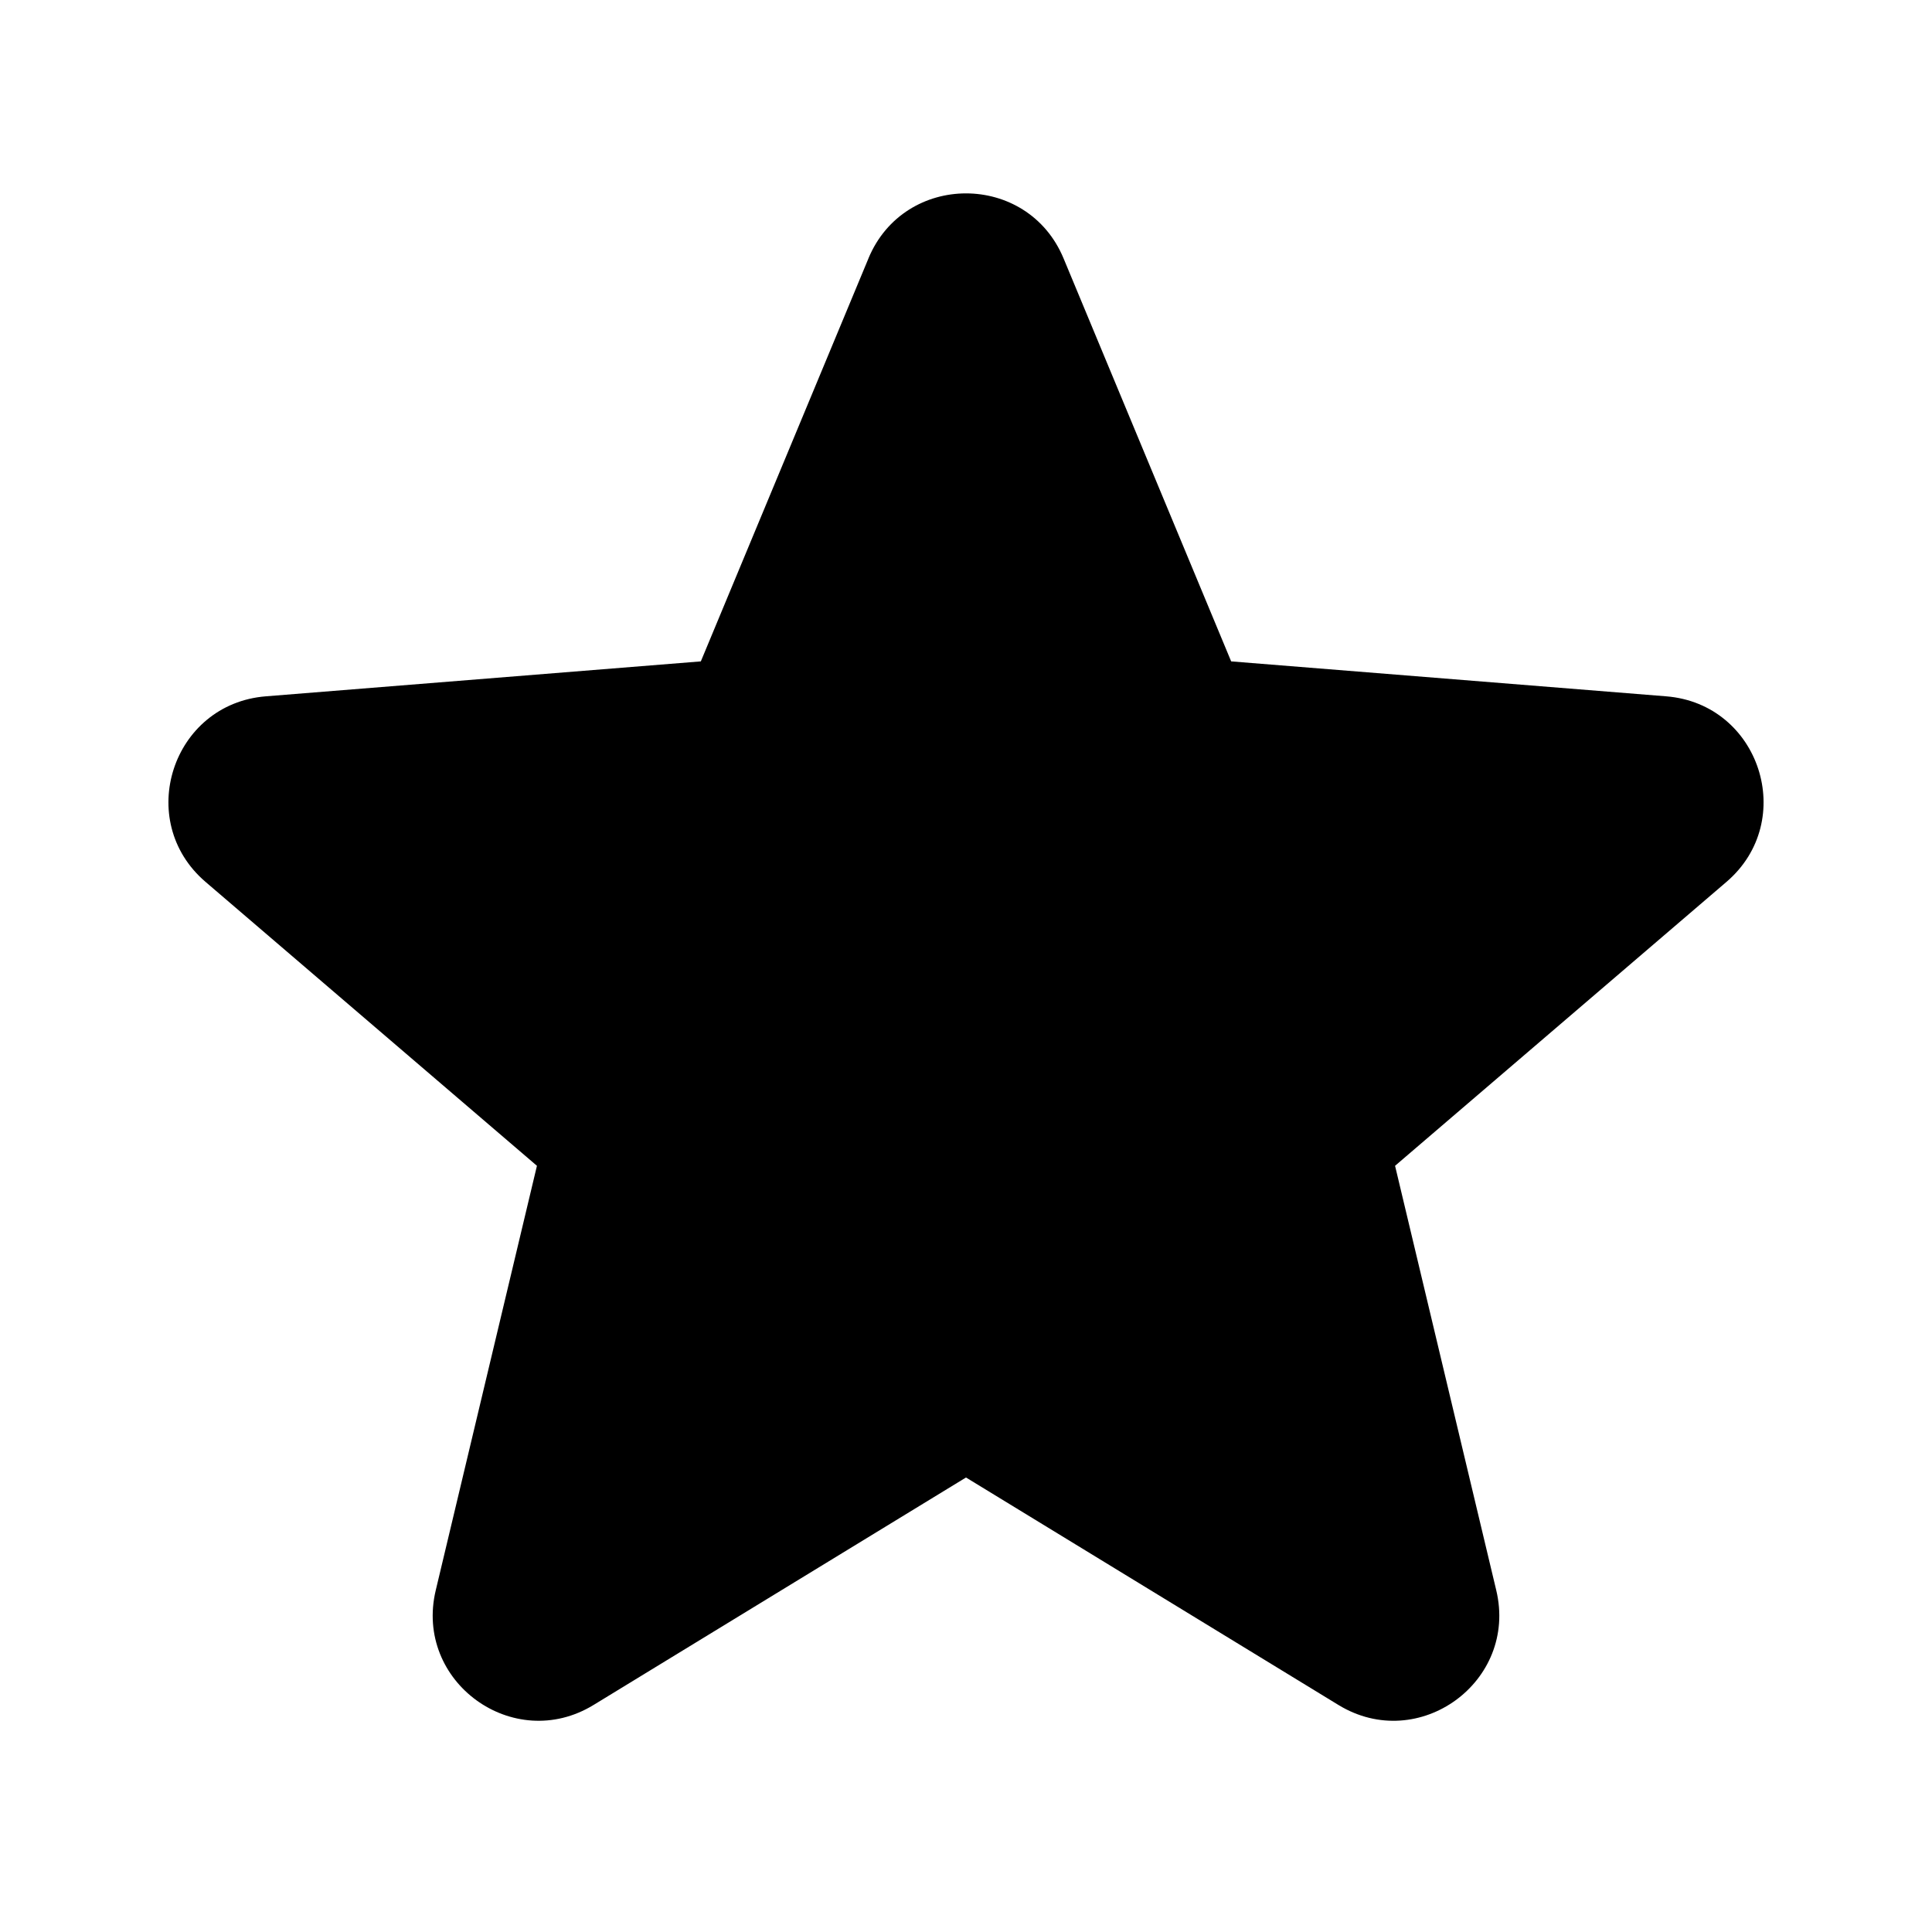
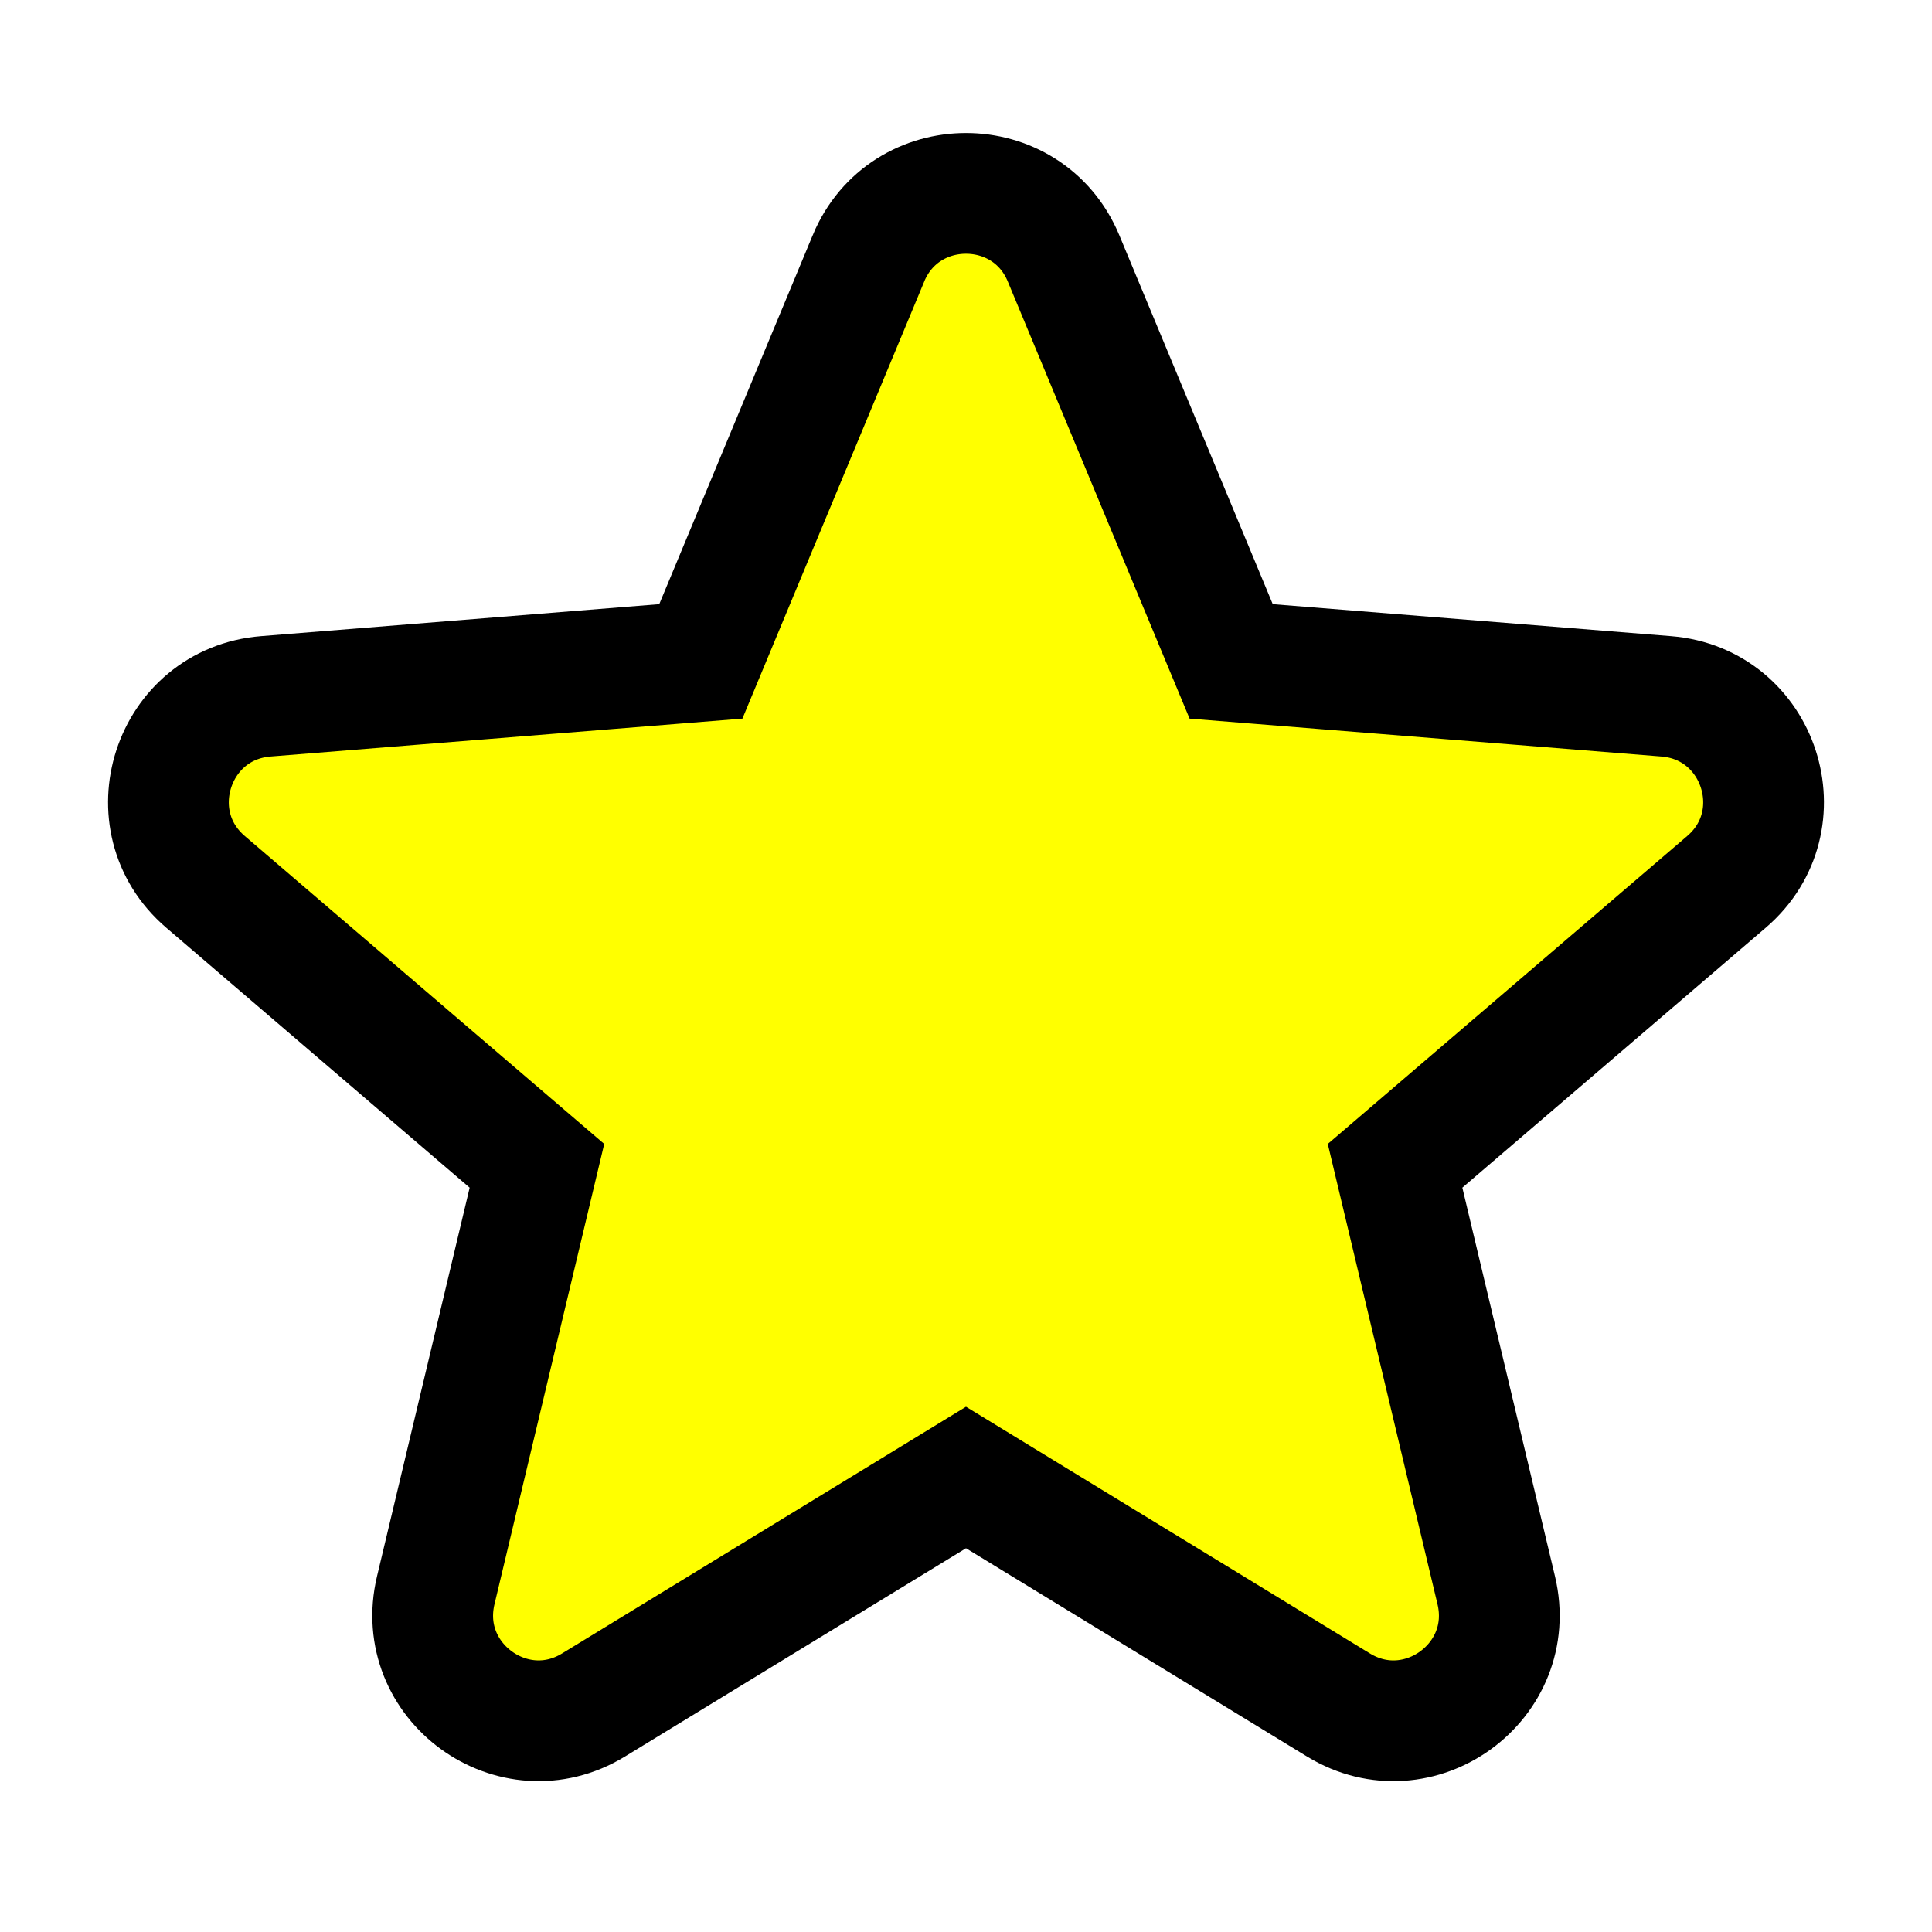
- <svg xmlns="http://www.w3.org/2000/svg" viewBox="0 0 24 24" fill="currentColor" class="size-6">
-   <path fill-rule="evenodd" d="M10.788 3.21c.448-1.077 1.976-1.077 2.424 0l2.082 5.006 5.404.434c1.164.093 1.636 1.545.749 2.305l-4.117 3.527 1.257 5.273c.271 1.136-.964 2.033-1.96 1.425L12 18.354 7.373 21.18c-.996.608-2.231-.29-1.96-1.425l1.257-5.273-4.117-3.527c-.887-.76-.415-2.212.749-2.305l5.404-.434 2.082-5.005Z" clip-rule="evenodd" />
+ <svg xmlns="http://www.w3.org/2000/svg" viewBox="0 0 24 24" fill="yellow" class="size-6">
+   <path fill-rule="evenodd" d="M10.788 3.21c.448-1.077 1.976-1.077 2.424 0l2.082 5.006 5.404.434c1.164.093 1.636 1.545.749 2.305l-4.117 3.527 1.257 5.273c.271 1.136-.964 2.033-1.96 1.425L12 18.354 7.373 21.18c-.996.608-2.231-.29-1.96-1.425l1.257-5.273-4.117-3.527c-.887-.76-.415-2.212.749-2.305l5.404-.434 2.082-5.005Z" clip-rule="evenodd" stroke="black" stroke-width="1.5" />
</svg>
